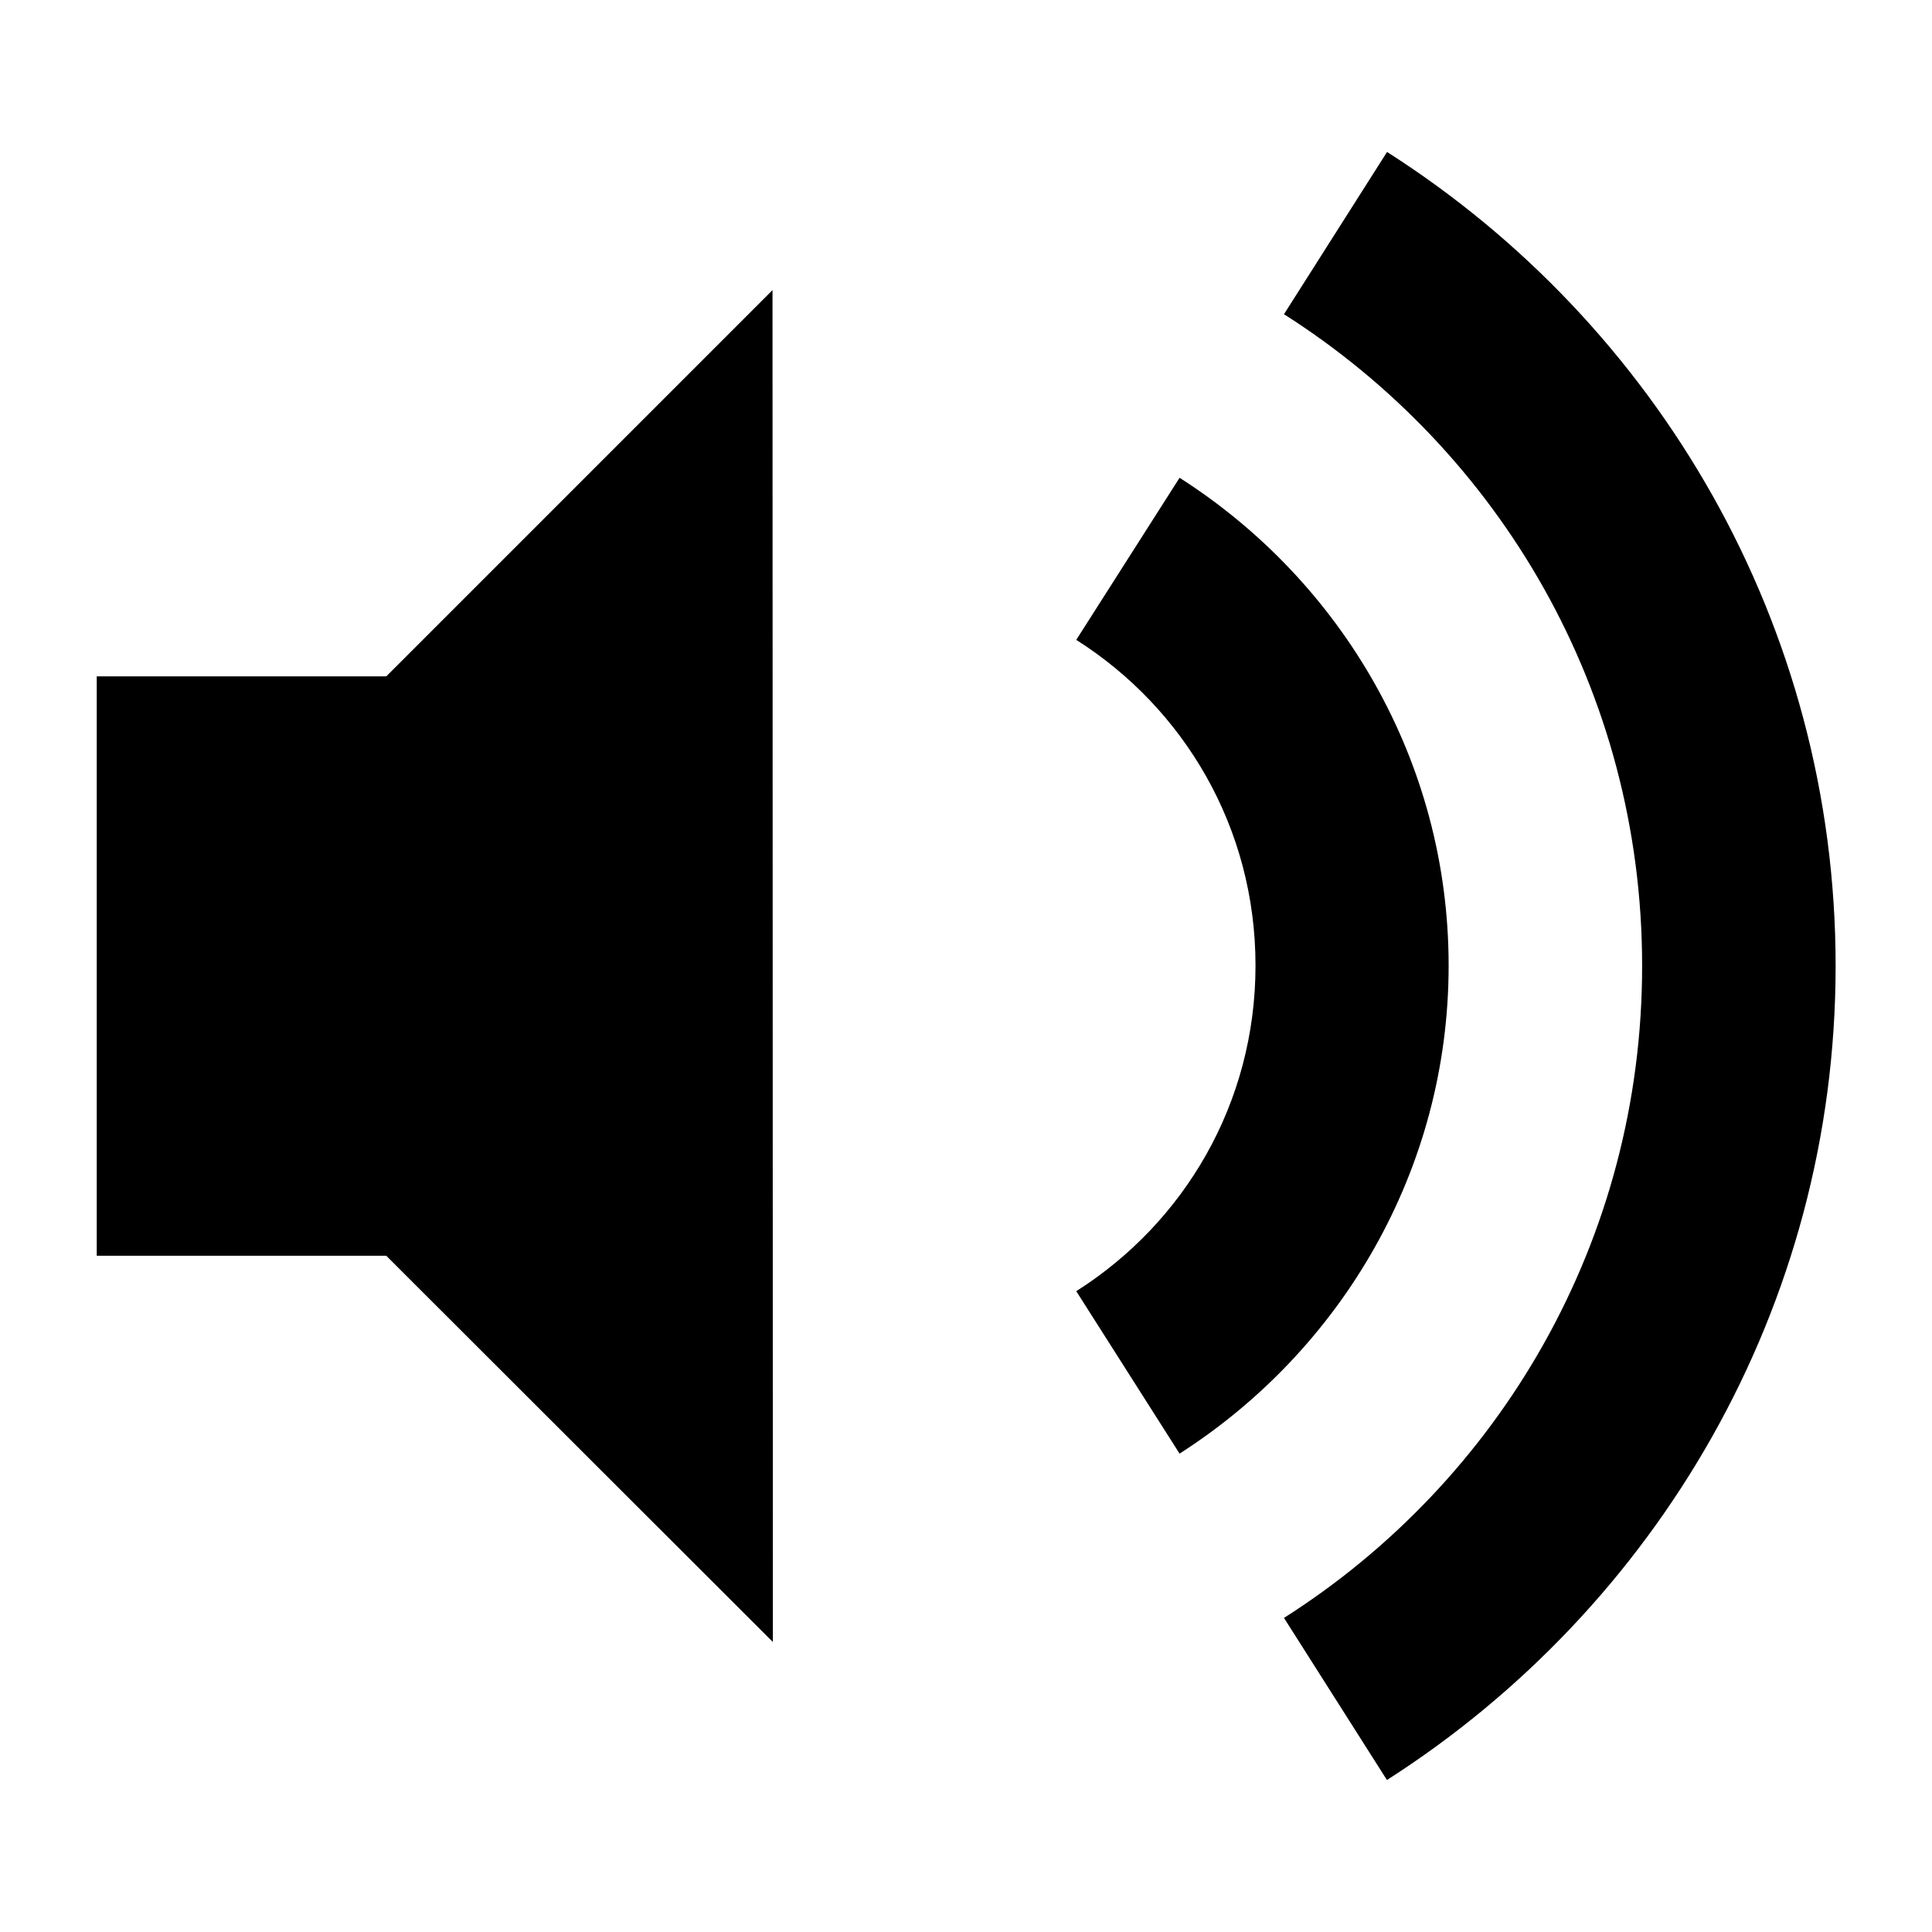
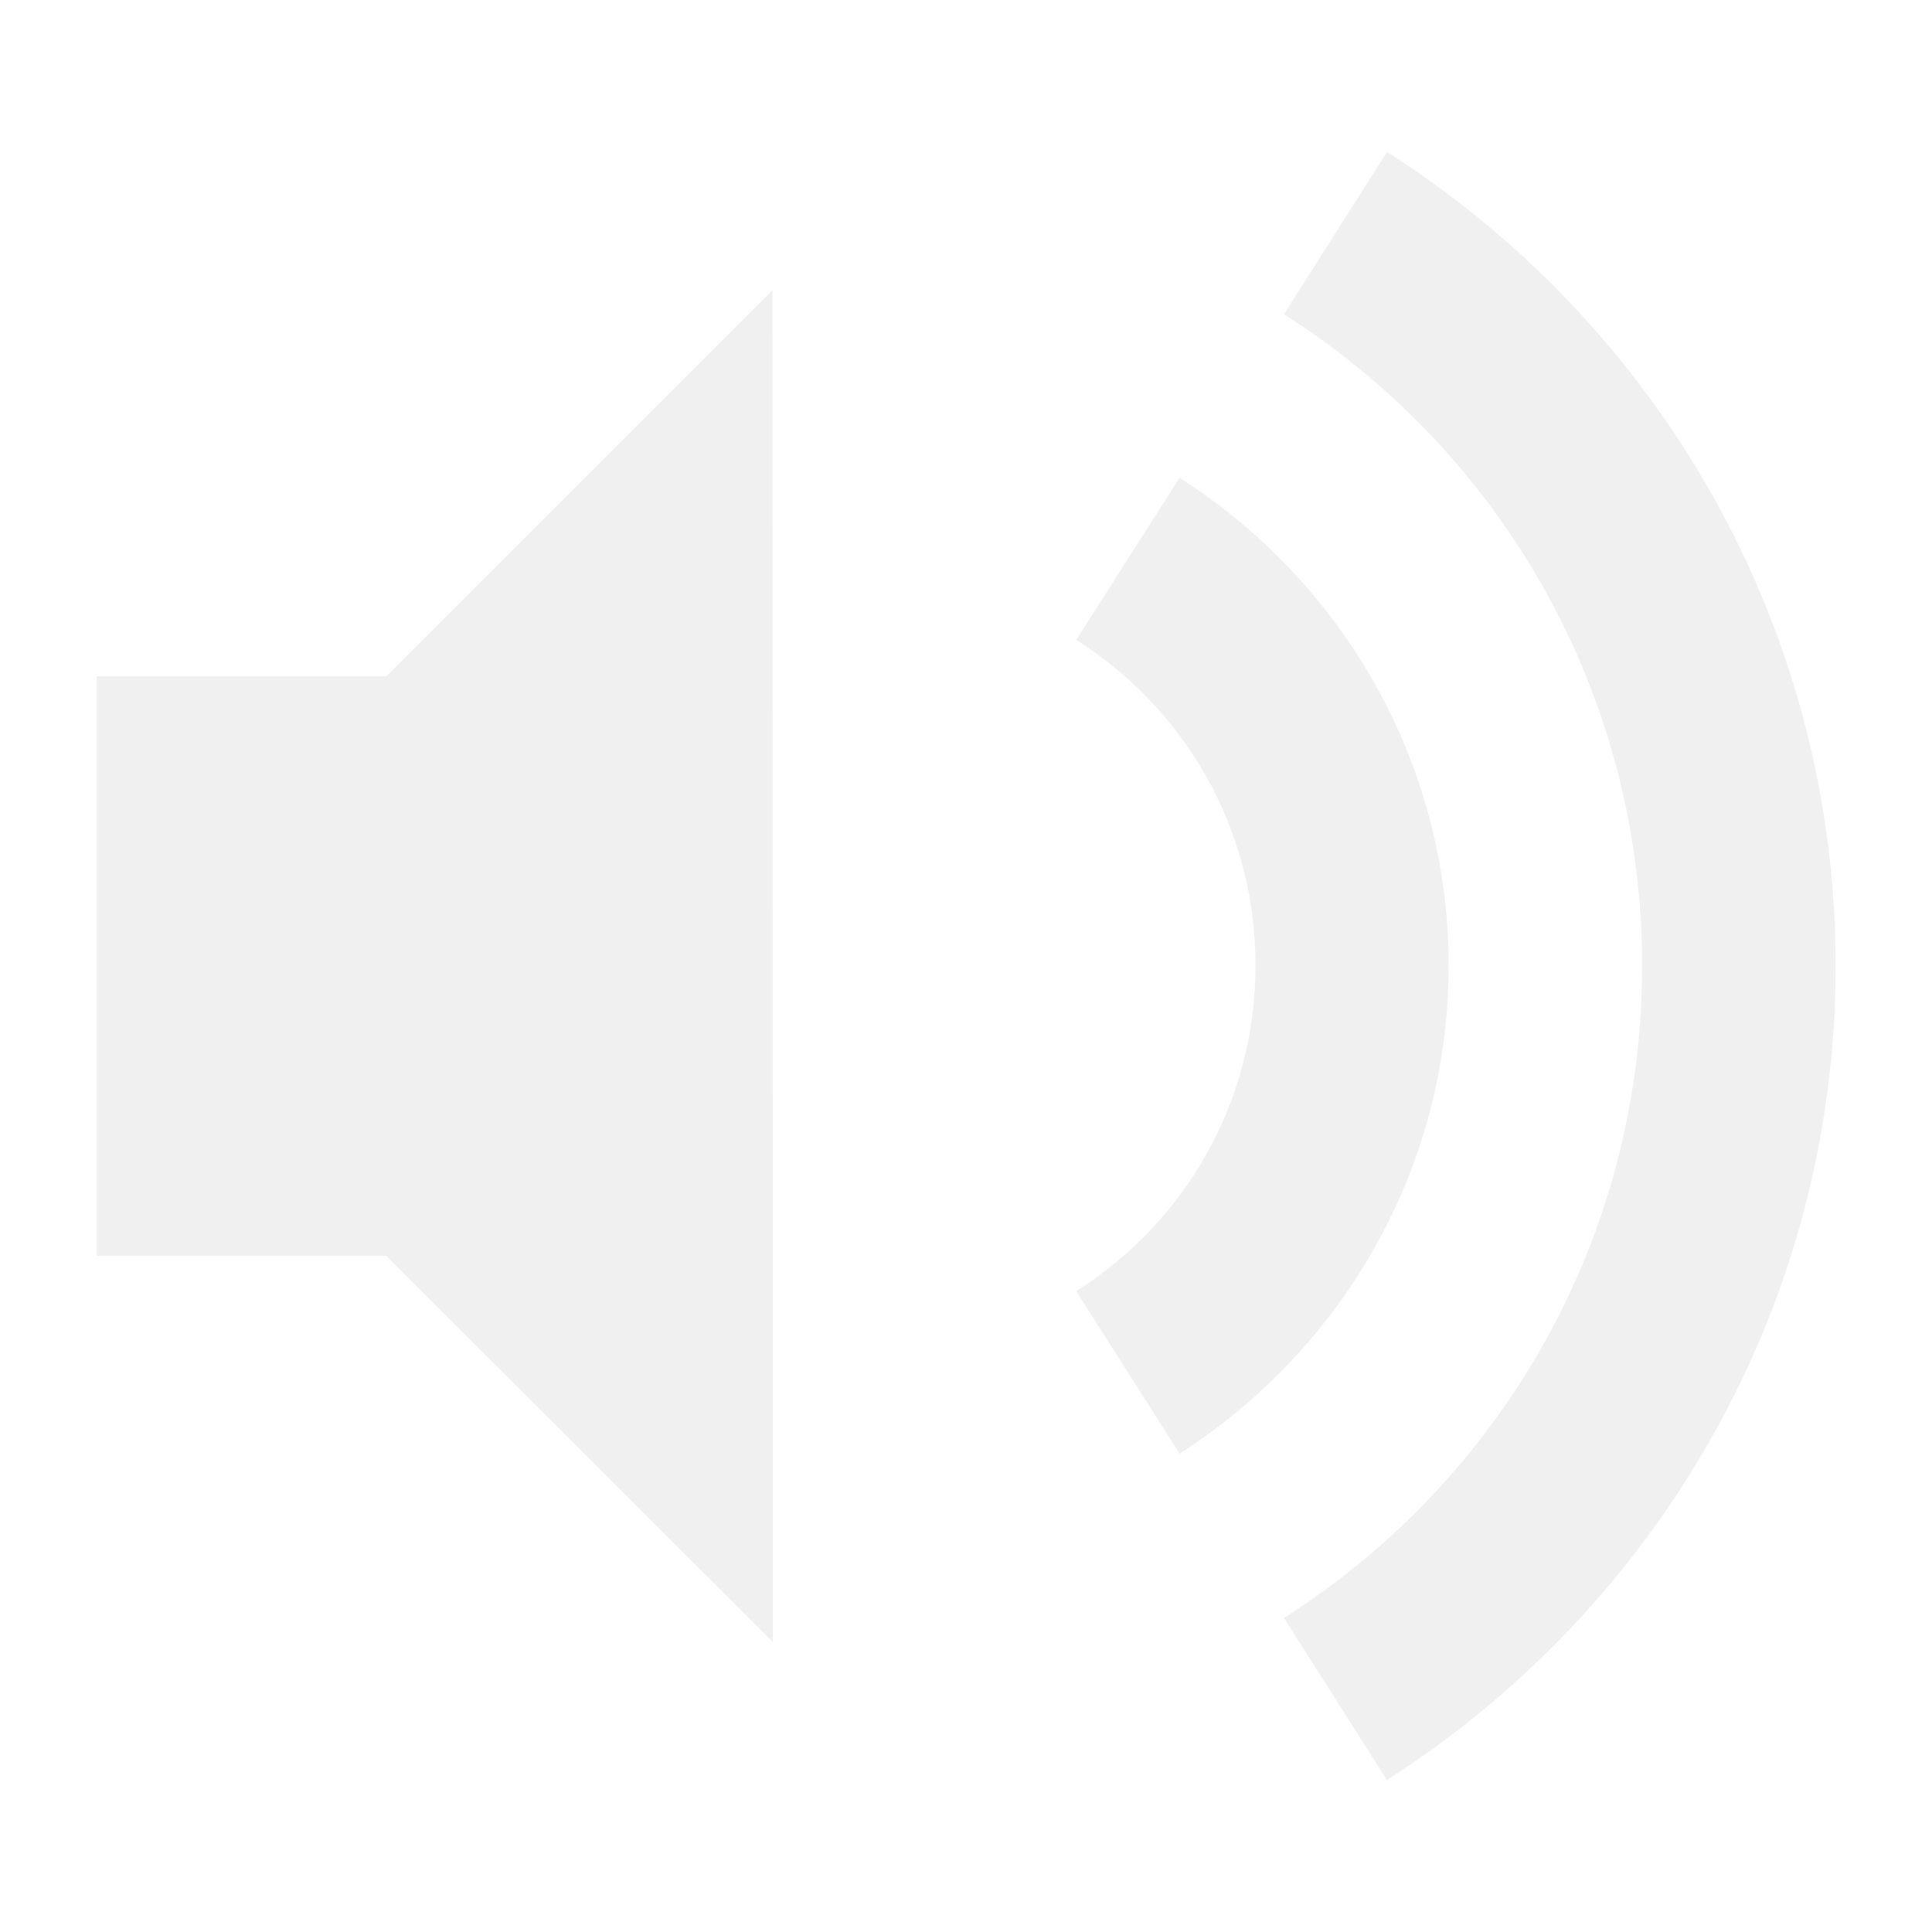
<svg xmlns="http://www.w3.org/2000/svg" width="20" height="20" viewBox="0 0 5.292 5.292" version="1.1" id="svg8">
  <defs id="defs2" />
  <g id="layer1" transform="translate(0,-291.7083)">
    <g id="ForwardPlayback">
-       <path id="path4520" d="M 2.117,296.206 1.058,295.148 H 0.265 v -1.587 H 1.058 l 1.058,-1.058 z" style="fill:#000000;fill-opacity:1;stroke:none;stroke-width:0.265px;stroke-linecap:butt;stroke-linejoin:miter;stroke-opacity:1" />
-       <path style="color:#000000;font-style:normal;font-variant:normal;font-weight:normal;font-stretch:normal;font-size:medium;line-height:normal;font-family:sans-serif;font-variant-ligatures:normal;font-variant-position:normal;font-variant-caps:normal;font-variant-numeric:normal;font-variant-alternates:normal;font-feature-settings:normal;text-indent:0;text-align:start;text-decoration:none;text-decoration-line:none;text-decoration-style:solid;text-decoration-color:#000000;letter-spacing:normal;word-spacing:normal;text-transform:none;writing-mode:lr-tb;direction:ltr;text-orientation:mixed;dominant-baseline:auto;baseline-shift:baseline;text-anchor:start;white-space:normal;shape-padding:0;clip-rule:nonzero;display:inline;overflow:visible;visibility:visible;opacity:1;isolation:auto;mix-blend-mode:normal;color-interpolation:sRGB;color-interpolation-filters:linearRGB;solid-color:#000000;solid-opacity:1;vector-effect:none;fill:#000000;fill-opacity:1;fill-rule:nonzero;stroke:none;stroke-width:0.529;stroke-linecap:butt;stroke-linejoin:miter;stroke-miterlimit:4;stroke-dasharray:none;stroke-dashoffset:0;stroke-opacity:1;color-rendering:auto;image-rendering:auto;shape-rendering:auto;text-rendering:auto;enable-background:accumulate" d="m 3.799,292.125 -0.282,0.444 c 0.59,0.375 0.981,1.032 0.981,1.785 0,0.753 -0.391,1.411 -0.981,1.786 l 0.282,0.444 C 4.536,296.113 5.028,295.29 5.028,294.354 c 0,-0.936 -0.491,-1.759 -1.228,-2.229 z" id="path2036" />
-       <path style="color:#000000;font-style:normal;font-variant:normal;font-weight:normal;font-stretch:normal;font-size:medium;line-height:normal;font-family:sans-serif;font-variant-ligatures:normal;font-variant-position:normal;font-variant-caps:normal;font-variant-numeric:normal;font-variant-alternates:normal;font-feature-settings:normal;text-indent:0;text-align:start;text-decoration:none;text-decoration-line:none;text-decoration-style:solid;text-decoration-color:#000000;letter-spacing:normal;word-spacing:normal;text-transform:none;writing-mode:lr-tb;direction:ltr;text-orientation:mixed;dominant-baseline:auto;baseline-shift:baseline;text-anchor:start;white-space:normal;shape-padding:0;clip-rule:nonzero;display:inline;overflow:visible;visibility:visible;opacity:1;isolation:auto;mix-blend-mode:normal;color-interpolation:sRGB;color-interpolation-filters:linearRGB;solid-color:#000000;solid-opacity:1;vector-effect:none;fill:#000000;fill-opacity:1;fill-rule:nonzero;stroke:none;stroke-width:0.529;stroke-linecap:butt;stroke-linejoin:miter;stroke-miterlimit:4;stroke-dasharray:none;stroke-dashoffset:0;stroke-opacity:1;color-rendering:auto;image-rendering:auto;shape-rendering:auto;text-rendering:auto;enable-background:accumulate" d="m 3.231,293.017 -0.283,0.444 c 0.295,0.187 0.491,0.514 0.491,0.892 0,0.378 -0.196,0.705 -0.491,0.892 l 0.283,0.445 c 0.442,-0.283 0.737,-0.776 0.737,-1.337 0,-0.561 -0.295,-1.054 -0.737,-1.336 z" id="path2048" />
+       <path id="path4520" d="M 2.117,296.206 1.058,295.148 H 0.265 v -1.587 H 1.058 l 1.058,-1.058 z" style="fill:#f0f0f0;fill-opacity:1;stroke:none;stroke-width:0.265px;stroke-linecap:butt;stroke-linejoin:miter;stroke-opacity:1" />
+       <path style="color:#000000;font-style:normal;font-variant:normal;font-weight:normal;font-stretch:normal;font-size:medium;line-height:normal;font-family:sans-serif;font-variant-ligatures:normal;font-variant-position:normal;font-variant-caps:normal;font-variant-numeric:normal;font-variant-alternates:normal;font-feature-settings:normal;text-indent:0;text-align:start;text-decoration:none;text-decoration-line:none;text-decoration-style:solid;text-decoration-color:#000000;letter-spacing:normal;word-spacing:normal;text-transform:none;writing-mode:lr-tb;direction:ltr;text-orientation:mixed;dominant-baseline:auto;baseline-shift:baseline;text-anchor:start;white-space:normal;shape-padding:0;clip-rule:nonzero;display:inline;overflow:visible;visibility:visible;opacity:1;isolation:auto;mix-blend-mode:normal;color-interpolation:sRGB;color-interpolation-filters:linearRGB;solid-color:#000000;solid-opacity:1;vector-effect:none;fill:#f0f0f0;fill-opacity:1;fill-rule:nonzero;stroke:none;stroke-width:0.529;stroke-linecap:butt;stroke-linejoin:miter;stroke-miterlimit:4;stroke-dasharray:none;stroke-dashoffset:0;stroke-opacity:1;color-rendering:auto;image-rendering:auto;shape-rendering:auto;text-rendering:auto;enable-background:accumulate" d="m 3.799,292.125 -0.282,0.444 c 0.59,0.375 0.981,1.032 0.981,1.785 0,0.753 -0.391,1.411 -0.981,1.786 l 0.282,0.444 C 4.536,296.113 5.028,295.29 5.028,294.354 c 0,-0.936 -0.491,-1.759 -1.228,-2.229 z" id="path2036" />
+       <path style="color:#000000;font-style:normal;font-variant:normal;font-weight:normal;font-stretch:normal;font-size:medium;line-height:normal;font-family:sans-serif;font-variant-ligatures:normal;font-variant-position:normal;font-variant-caps:normal;font-variant-numeric:normal;font-variant-alternates:normal;font-feature-settings:normal;text-indent:0;text-align:start;text-decoration:none;text-decoration-line:none;text-decoration-style:solid;text-decoration-color:#000000;letter-spacing:normal;word-spacing:normal;text-transform:none;writing-mode:lr-tb;direction:ltr;text-orientation:mixed;dominant-baseline:auto;baseline-shift:baseline;text-anchor:start;white-space:normal;shape-padding:0;clip-rule:nonzero;display:inline;overflow:visible;visibility:visible;opacity:1;isolation:auto;mix-blend-mode:normal;color-interpolation:sRGB;color-interpolation-filters:linearRGB;solid-color:#000000;solid-opacity:1;vector-effect:none;fill:#f0f0f0;fill-opacity:1;fill-rule:nonzero;stroke:none;stroke-width:0.529;stroke-linecap:butt;stroke-linejoin:miter;stroke-miterlimit:4;stroke-dasharray:none;stroke-dashoffset:0;stroke-opacity:1;color-rendering:auto;image-rendering:auto;shape-rendering:auto;text-rendering:auto;enable-background:accumulate" d="m 3.231,293.017 -0.283,0.444 c 0.295,0.187 0.491,0.514 0.491,0.892 0,0.378 -0.196,0.705 -0.491,0.892 l 0.283,0.445 c 0.442,-0.283 0.737,-0.776 0.737,-1.337 0,-0.561 -0.295,-1.054 -0.737,-1.336 z" id="path2048" />
    </g>
  </g>
</svg>
